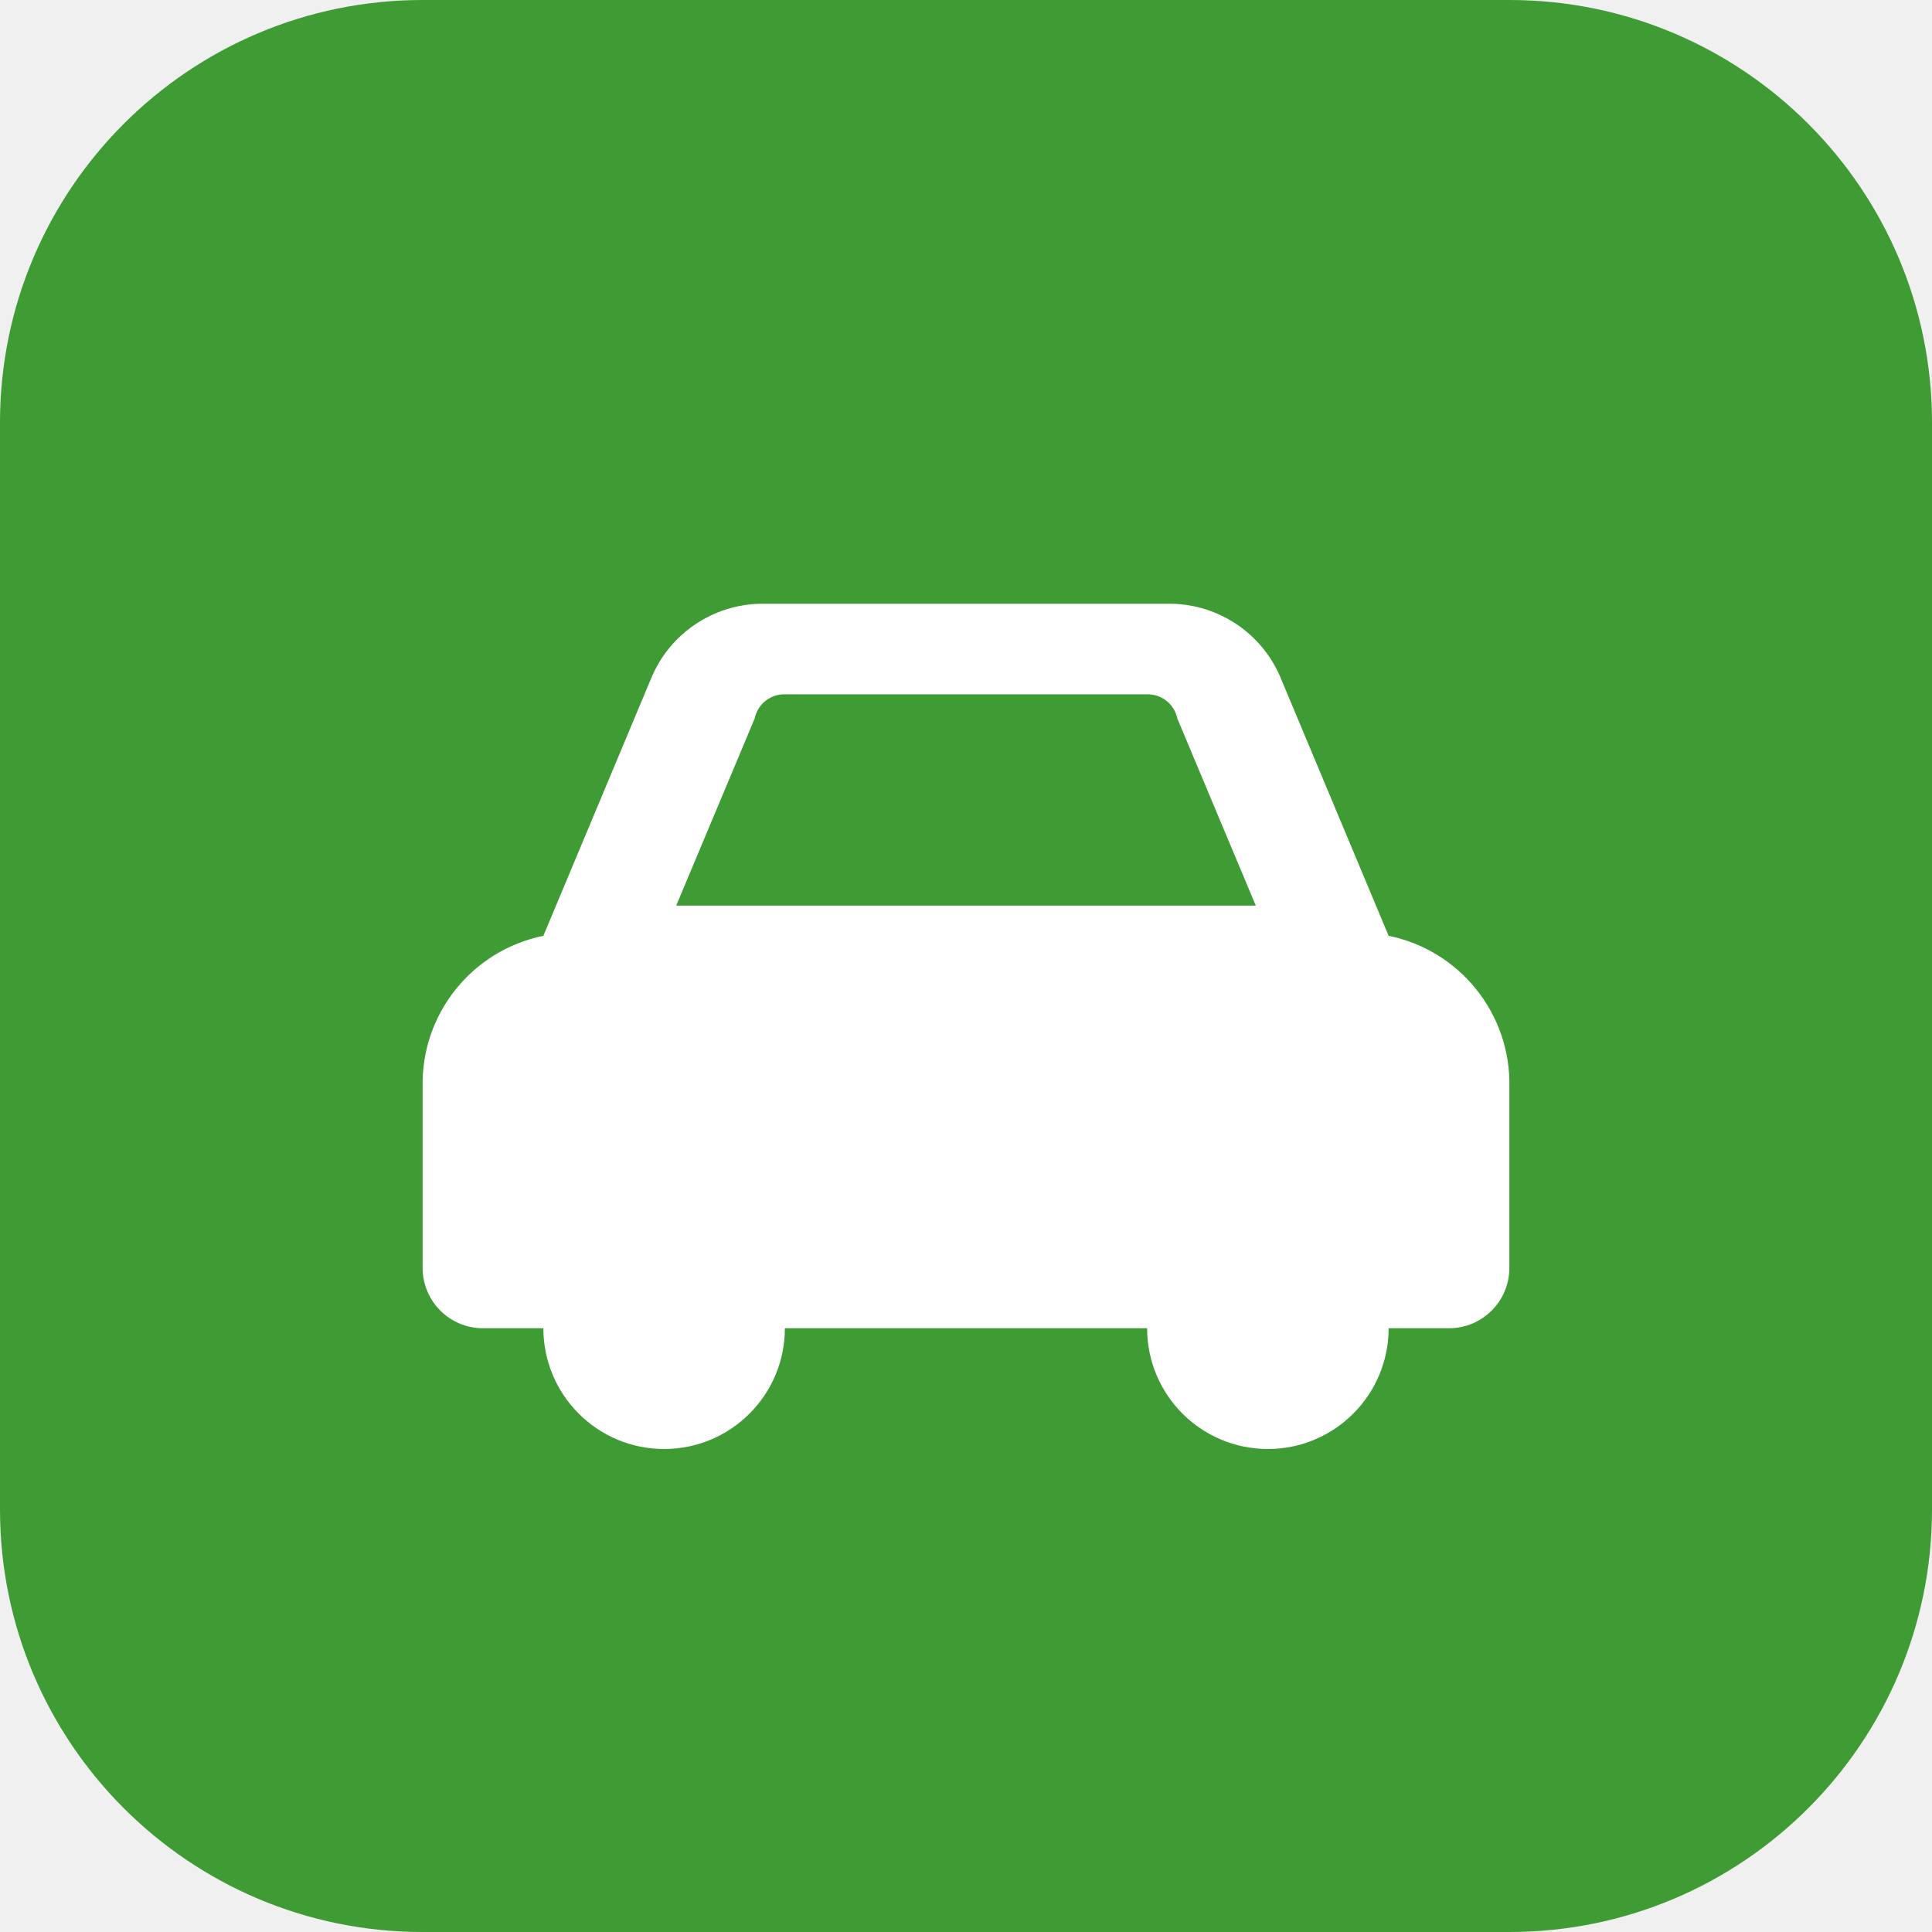
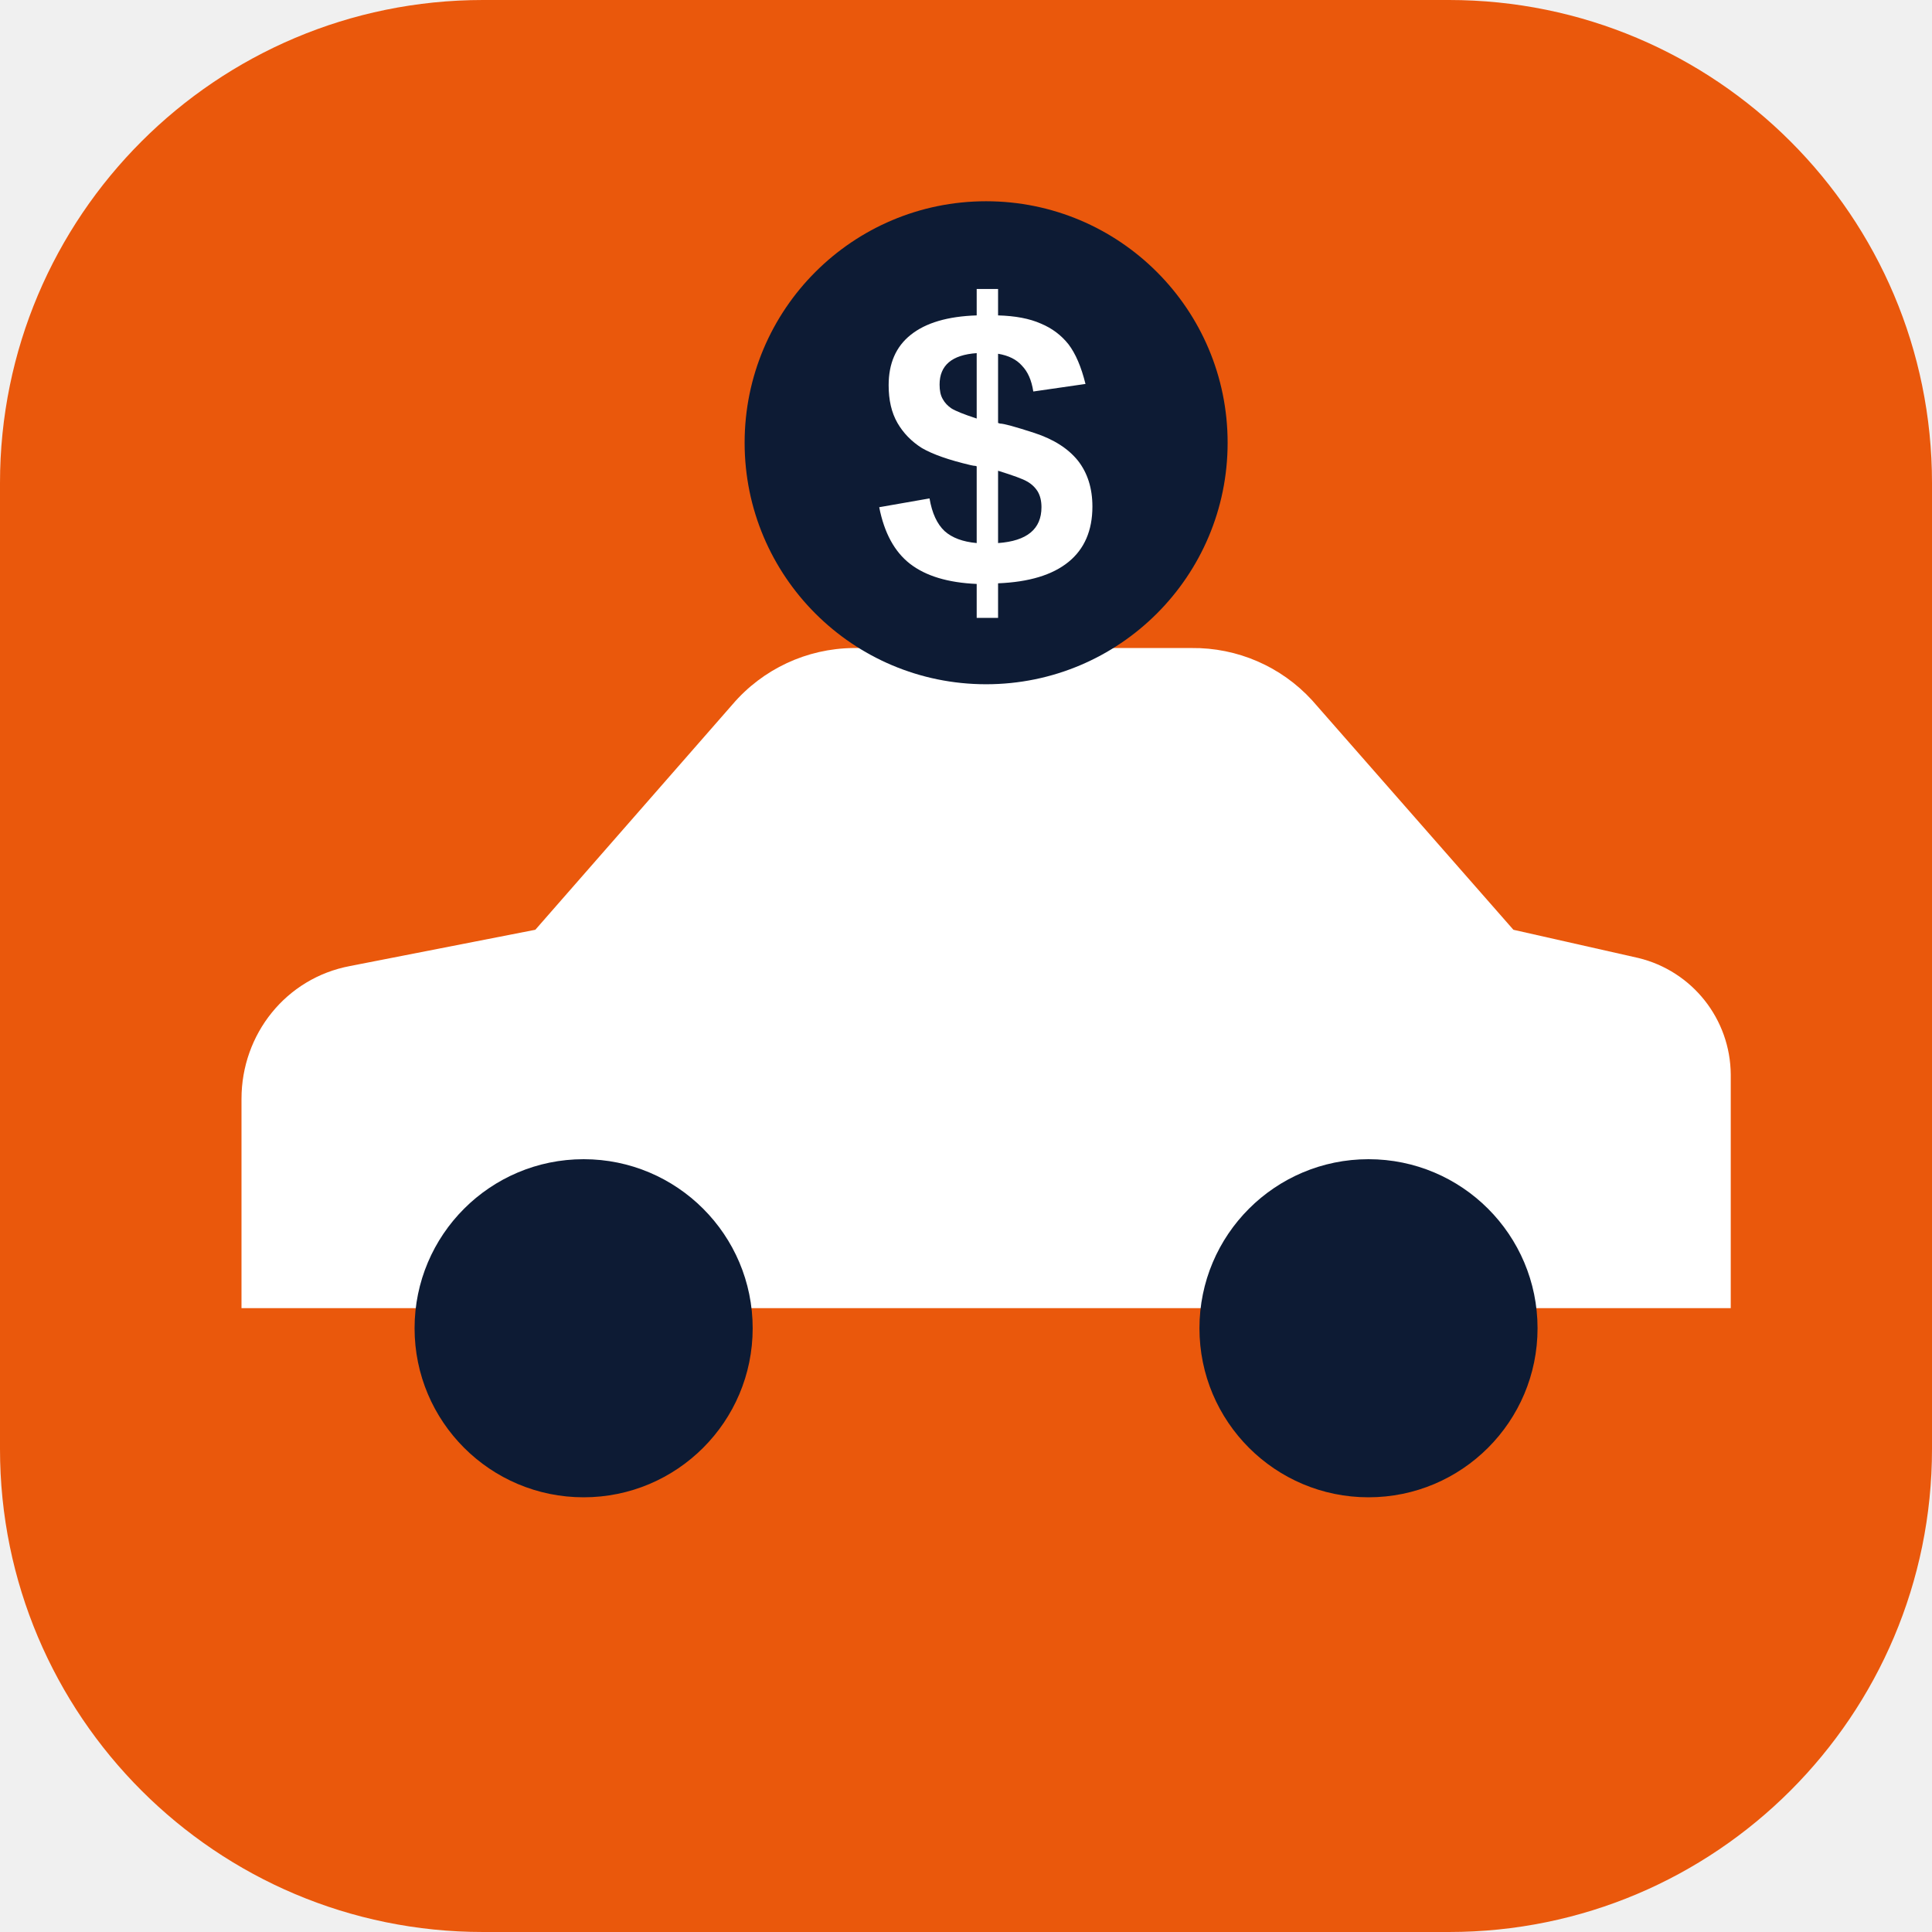
- <svg xmlns="http://www.w3.org/2000/svg" viewBox="0 0 32 32">
-   <rect width="32" height="32" rx="7" fill="#3f9c35" />
-   <path transform="translate(4 4)" fill="#ffffff" d="M5 11.5 6.8 7.2A2 2 0 0 1 8.6 6h6.8a2 2 0 0 1 1.8 1.2l1.8 4.3A2.5 2.5 0 0 1 21 14v3a1 1 0 0 1-1 1h-1a2 2 0 0 1-4 0H9a2 2 0 0 1-4 0H4a1 1 0 0 1-1-1v-3a2.5 2.5 0 0 1 2-2.5Zm2.2-.5h9.6l-1.3-3.1a.5.5 0 0 0-.5-.4H9a.5.5 0 0 0-.5.4L7.2 11Z" />
+ <svg xmlns="http://www.w3.org/2000/svg" viewBox="0 0 48 48">
+   <rect width="48" height="48" rx="12" fill="#ea580c" />
+   <path d="M6 32.5v-5.2c0-1.6 1.1-3 2.7-3.3l4.6-.9 4.9-5.6a4 4 0 0 1 3-1.4h8.4a4 4 0 0 1 3 1.3l5 5.7 3.1.7a3 3 0 0 1 2.3 2.9v5.8Z" fill="#fff" />
+   <circle cx="14.5" cy="33" r="4.2" fill="#0d1b34" />
+   <circle cx="34" cy="33" r="4.2" fill="#0d1b34" />
+   <circle cx="24.5" cy="11" r="6" fill="#0d1b34" />
+   <text x="24.5" y="14.6" text-anchor="middle" font-family="Arial, Helvetica, sans-serif" font-weight="900" font-size="10" fill="#fff">$</text>
</svg>
